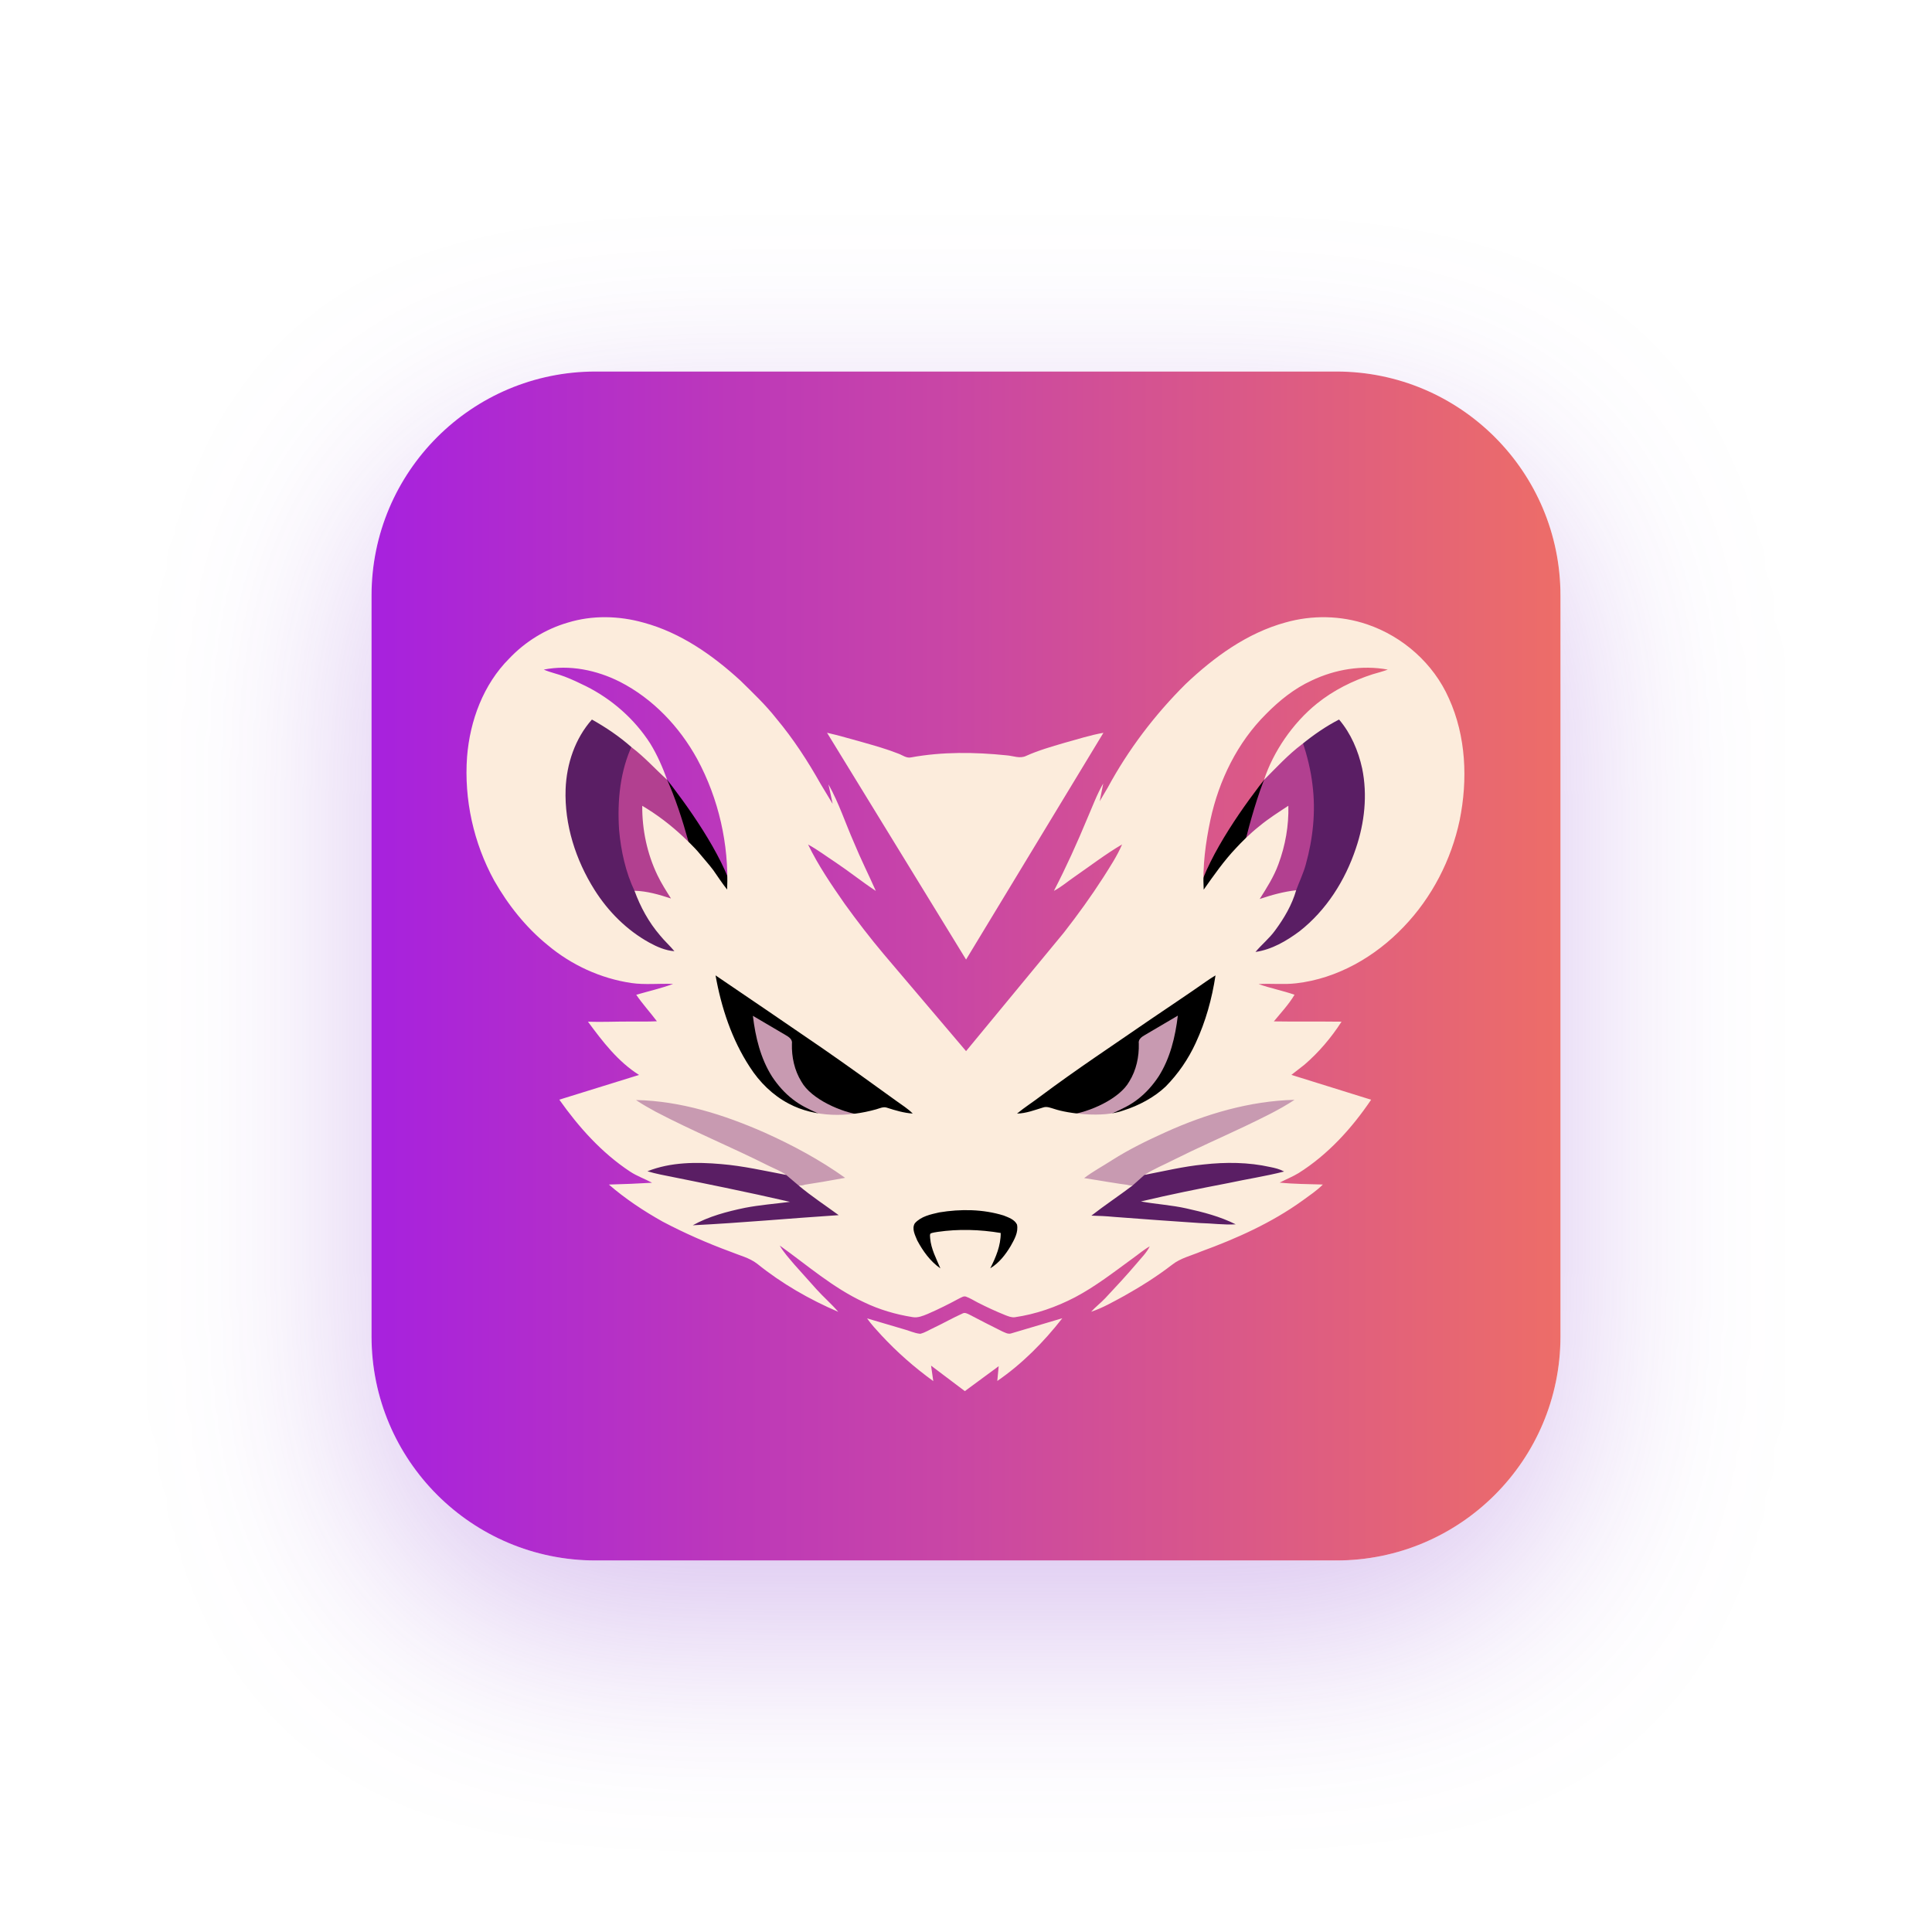
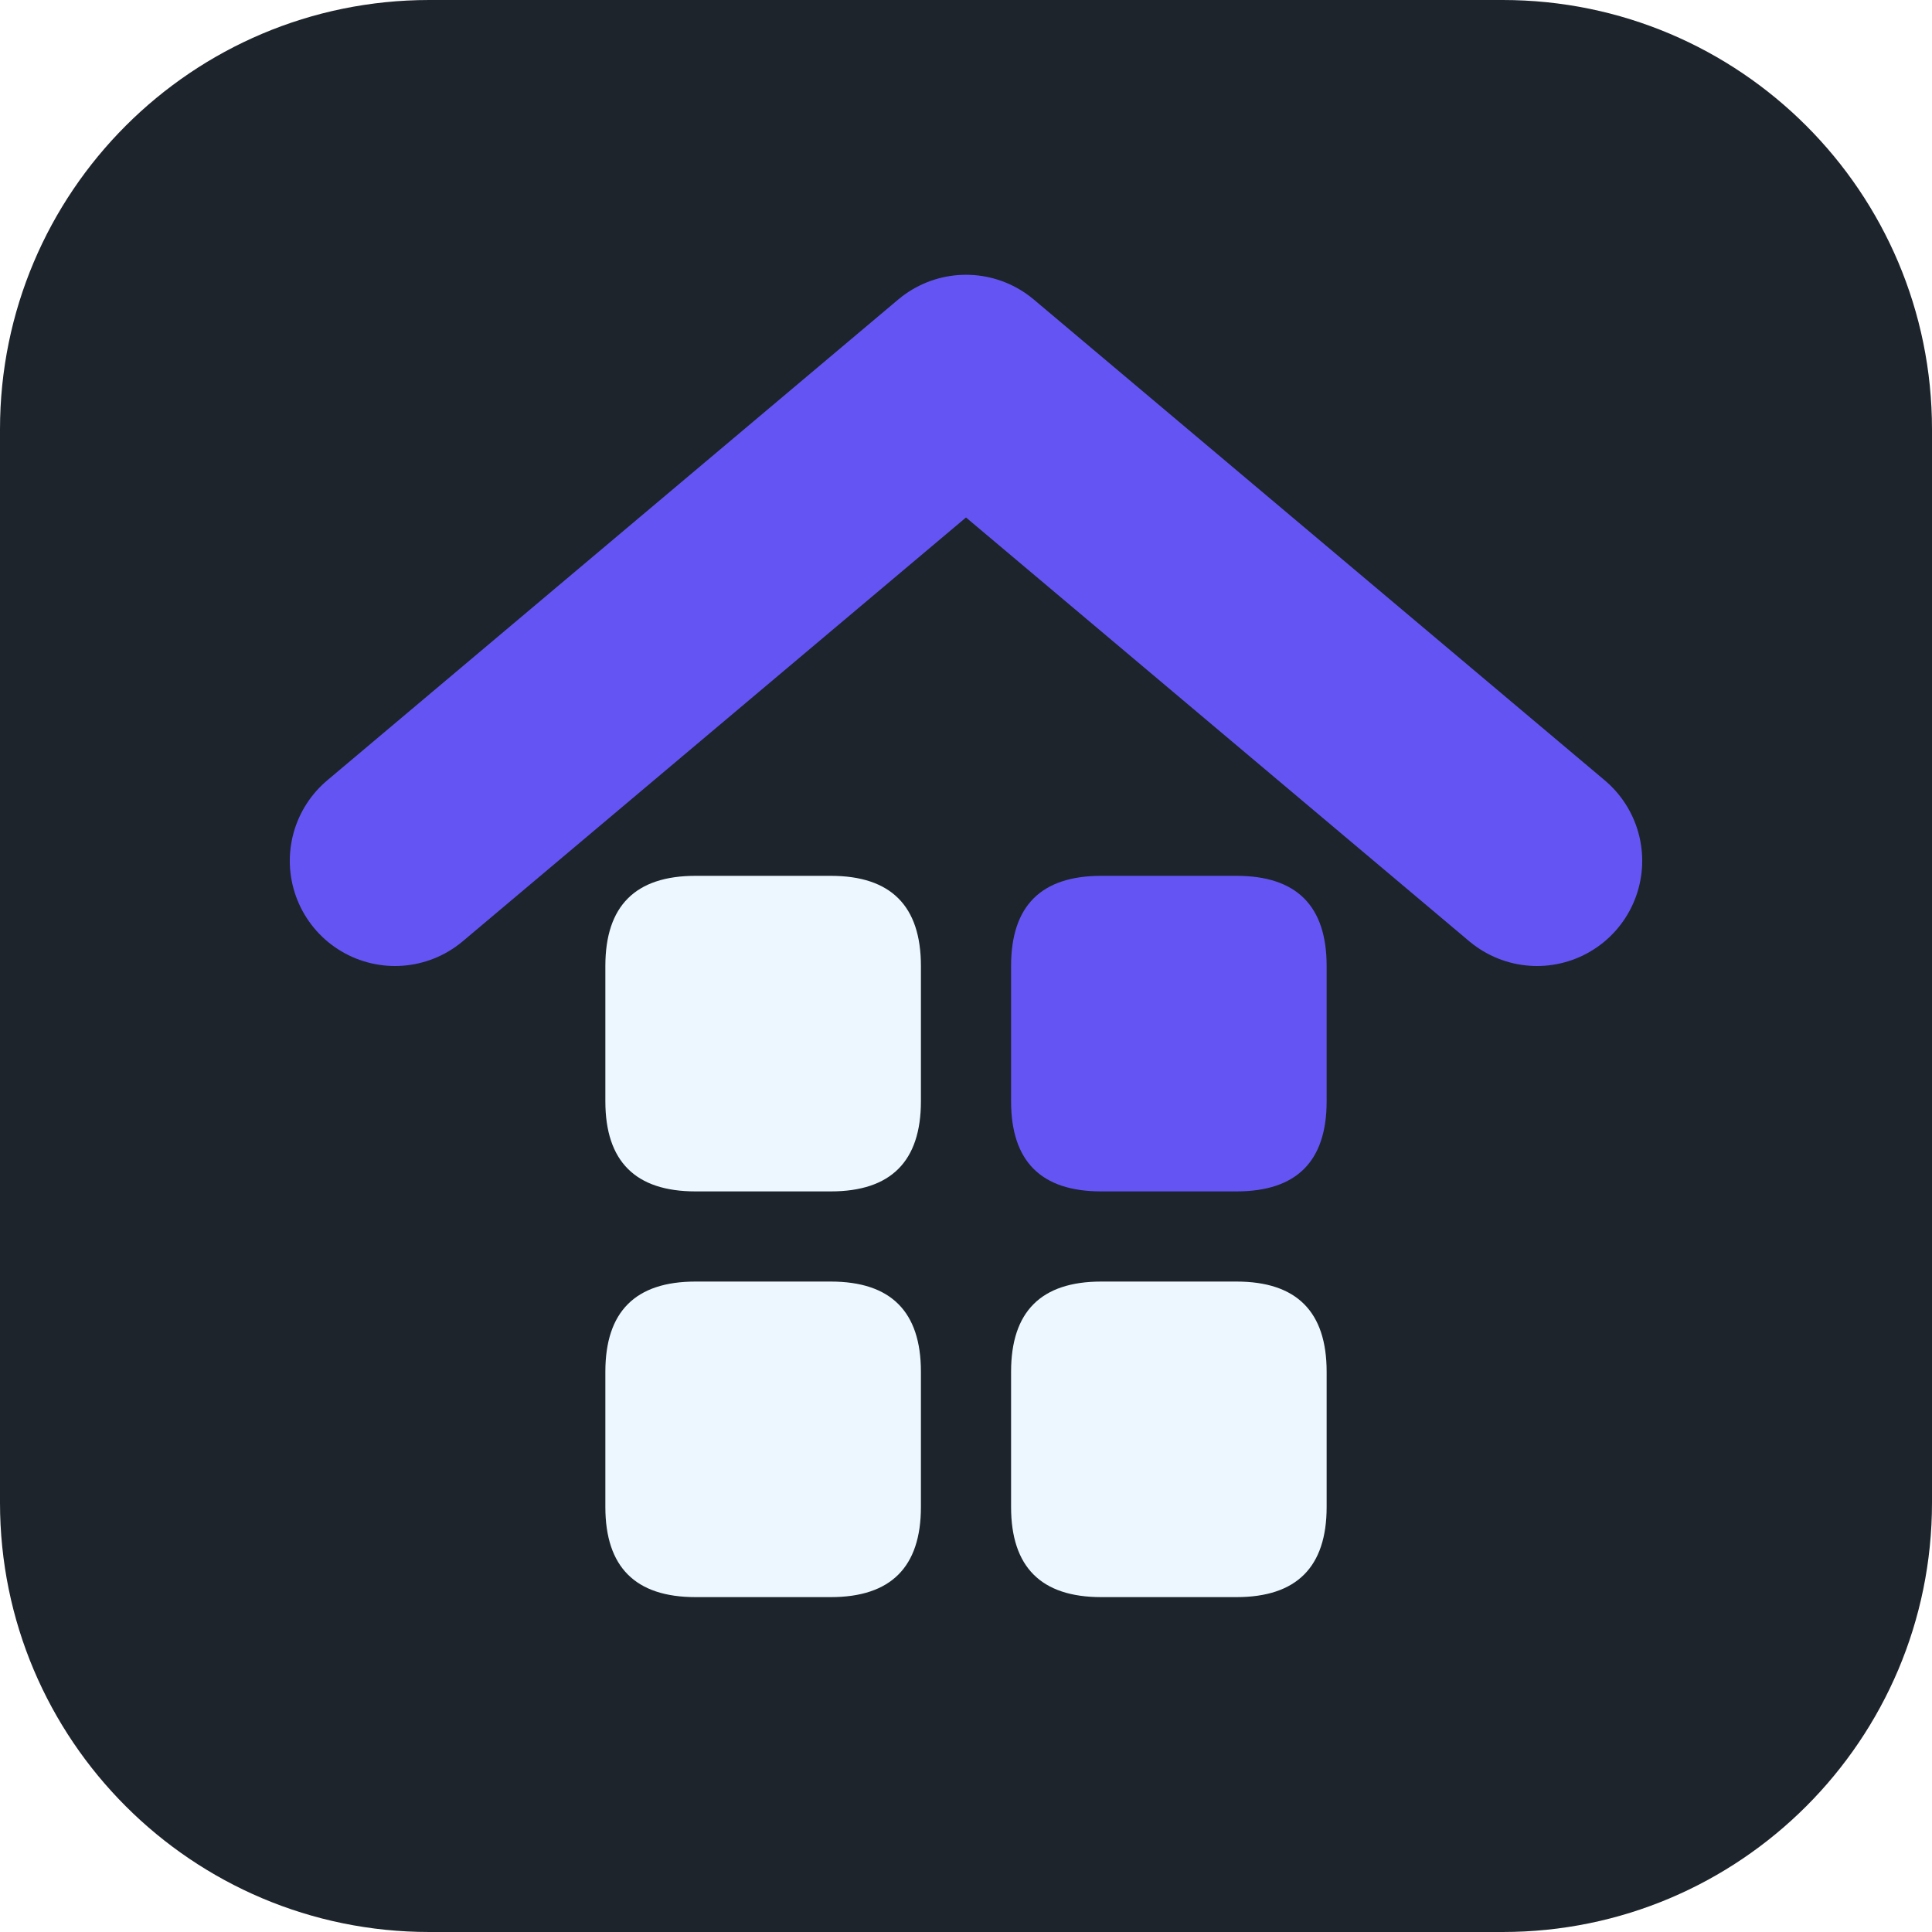
- <svg xmlns="http://www.w3.org/2000/svg" xmlns:xlink="http://www.w3.org/1999/xlink" width="1664" height="1664" viewBox="-320 -320 1664 1664" version="1.1" id="svg13">
-   <defs id="defs13">
-     <linearGradient id="linearGradient3">
-       <stop style="stop-color:#a721de;stop-opacity:1;" offset="0" id="stop3" />
-       <stop style="stop-color:#ed6d68;stop-opacity:1;" offset="1" id="stop4" />
-     </linearGradient>
-     <linearGradient xlink:href="#linearGradient3" id="linearGradient4" x1="-586.545" y1="572.226" x2="337.29" y2="572.226" gradientUnits="userSpaceOnUse" gradientTransform="matrix(1.108423,0,0,1.10084,650.14,-117.9293)" />
-     <filter id="glow" filterUnits="userSpaceOnUse" x="-320" y="-320" width="1664" height="1664" color-interpolation-filters="sRGB">
-       <feGaussianBlur in="SourceAlpha" stdDeviation="87.8" />
-       <feOffset dy="58.5" result="blur" />
-       <feFlood flood-color="#8032c8" flood-opacity="0.3" />
-       <feComposite in2="blur" operator="in" />
-       <feComposite in2="SourceAlpha" operator="out" />
-     </filter>
-   </defs>
-   <use xlink:href="#icon_glow_source" filter="url(#glow)" />
-   <g id="icon_glow_source">
-     <rect style="fill:url(#linearGradient4);stroke-width:0.828" id="rect2" width="1024" height="1024" x="0" y="-1.4210855e-14" ry="192.939" />
-     <g id="#fed700ff" style="fill:#b24090;fill-opacity:1" transform="matrix(1.01559,0,0,1.01559,-8.58649,62.20374)">
-       <path fill="#fed700" opacity="1" d="m 460,644 h 105 l -12,60 h -80 z" id="path9-9-9" style="fill:#000000;fill-opacity:1" transform="translate(0.008042,-0.03745)" />
-     </g>
-     <g id="#0caa35ff-1" transform="matrix(1.01559,0,0,1.01559,78.25459,181.7514)">
-       <path fill="#fed700" opacity="1" d="m 276.293,465.677 45.909,-47.763 190.128,157.775 -164.837,2.299 z" id="path9-9" style="fill:#000000;fill-opacity:1" transform="translate(-85.5,-117.75)" />
-       <path fill="#fed700" opacity="1" d="m 748.541,465.818 -45.909,-47.763 -190.128,157.775 164.837,2.299 z" id="path9-9-8" style="fill:#000000;fill-opacity:1" transform="translate(-85.5,-117.75)" />
-       <path fill="#ff0800" opacity="1" d="m 692.239,485.019 c -9.26,5.39 -18.48,10.86 -27.71,16.3 -2.79,1.6 -6.05,3.69 -5.4,7.43 0.3,11.18 -2.12,22.5 -8.04,32.08 -8.28,14.91 -34.324,26.286 -51.024,28.286 l 26.784,3.811 10.82,-5.476 c 7.16,-3.22 14.35,-6.61 20.55,-11.5 6.98,-5.32 12.85,-12.01 17.69,-19.3 9.84,-15.44 14.18,-33.64 16.33,-51.63 z" id="path10-8" style="fill:#c89ab1;fill-opacity:1" transform="translate(-85.5,-117.75)" />
-       <path fill="#ff0800" opacity="1" d="m 331.85,485.18 c 9.26,5.39 18.48,10.86 27.71,16.3 2.79,1.6 6.05,3.69 5.4,7.43 -0.3,11.18 2.12,22.5 8.04,32.08 8.28,14.91 34.324,26.286 51.024,28.286 L 397.24,573.086 386.42,567.61 c -7.16,-3.22 -14.35,-6.61 -20.55,-11.5 -6.98,-5.32 -12.85,-12.01 -17.69,-19.3 -9.84,-15.44 -14.18,-33.64 -16.33,-51.63 z" id="path10" style="fill:#c89ab1;fill-opacity:1" transform="translate(-85.5,-117.75)" />
-     </g>
-     <g id="#0caa35ff" transform="matrix(1.01559,0,0,1.01559,-8.578322,62.16569)">
-       <path fill="#fed700" opacity="1" d="m 229.995,263.725 c -9.59,-33.709 -40.198,-76.167 -59.421,-100.354 l 0.595,64.601 61.779,51.938 z" id="path9-9-9-9-2" style="fill:#000000;fill-opacity:1" transform="translate(85.5,117.75)" />
-       <path fill="#fed700" opacity="1" d="m 623.829,263.378 c 9.59,-33.709 40.198,-76.167 59.421,-100.354 l -0.595,64.601 -61.779,51.938 z" id="path9-9-9-9" style="fill:#000000;fill-opacity:1" transform="translate(85.5,117.75)" />
-       <path opacity="1" d="M 169.278,213.67 239.347,256.966 282.185,440.317 156.903,395.483 Z" id="path4" fill="#0caa35" style="fill:#5a1e64;fill-opacity:1" />
-       <path opacity="1" d="M 854.658,214.5 784.588,257.796 741.75,441.147 867.033,396.312 Z" id="path4-9" fill="#0caa35" style="fill:#5a1e64;fill-opacity:1" />
-       <path fill="#fed700" opacity="1" d="M 767.01,281.048 797.912,252.65 c 3.9,11.23 7.238,24.89 8.548,36.76 2.86,22.53 0.38,45.53 -5.7,67.34 -2.02,7.57 -5.656,14.898 -8.286,22.248 l -42.415,15.587 -0.855,-56.715 c 4.202,-16.84 10.926,-40.732 17.806,-56.822 z" id="path8" style="fill:#b24090;fill-opacity:1" transform="translate(-0.00804248,0.03745265)" />
-       <path fill="#fed700" opacity="1" d="m 218.41,327.71 c -1.7,-25.531 1.002,-50.502 11.193,-72.302 l 28.583,27.375 c 7.998,17.585 14.064,36.603 18.935,54.227 l -1.836,56.569 -43.625,-14.019 C 223.949,363.491 220.01,345.38 218.41,327.71 Z" id="path9" style="fill:#b24090;fill-opacity:1" transform="translate(-0.00804248,0.03745265)" />
-     </g>
-     <g id="#ff0800ff" style="fill:#c89ab1;fill-opacity:1" transform="matrix(1.01559,0,0,1.01559,-8.578322,62.16569)">
-       <path opacity="1" d="m 230.774,613.919 118.551,-20.752 69.614,67.682 -141.791,4.613 10.876,-26.347 z" id="path6" fill="#0caa35" style="fill:#5a1e64;fill-opacity:1" />
-       <path opacity="1" d="m 797.888,611.908 -124.004,-14.666 -67.364,64.869 141.791,4.613 -10.876,-26.347 z" id="path6-9" fill="#0caa35" style="fill:#5a1e64;fill-opacity:1" />
-       <path fill="#ff0800" opacity="1" d="m 207.254,561.373 67.927,-26.729 153.94,92.248 c -13.05,2.44 -45.181,0.338 -58.311,2.317 l -10.75,-9.1 z" id="path12" style="fill:#c89ab1;fill-opacity:1" />
-       <path fill="#ff0800" opacity="1" d="m 816.728,561.36 -67.927,-26.729 -153.94,92.248 c 13.05,2.44 45.849,0.24 58.979,2.22 l 10.08,-9 z" id="path12-9" style="fill:#c89ab1;fill-opacity:1" />
-     </g>
-     <g id="#000000ff" style="fill:#fcecdc;fill-opacity:1" transform="matrix(1.01559,0,0,1.01559,-8.578322,62.16569)">
-       <path fill="#000000" opacity="1" d="m 174.79,151.74 c 20.88,-6.44 43.49,-5.88 64.43,0.01 31.2,8.44 58.38,27.45 81.96,49.03 10.6,10.42 21.44,20.66 30.64,32.38 14.36,17.17 26.6,36 37.55,55.49 l 10.14,16.8 -3.55,-16.54 c 8.84,15.73 14.39,32.99 21.66,49.46 5.69,13.84 12.44,27.21 18.49,40.89 -11.64,-7.68 -22.54,-16.46 -34.14,-24.22 -7.76,-5.05 -15.15,-10.71 -23.3,-15.12 8.62,17.79 19.81,34.15 31.08,50.34 10.545,14.625 21.543,28.911 33.146,42.705 L 512.64,515.122 595.63,414.57 c 11.74,-15.07 22.96,-30.56 33.29,-46.63 5.76,-9.12 11.78,-18.17 16.04,-28.12 -13.91,8.15 -26.72,18.02 -39.97,27.17 -5.96,4.05 -11.42,8.86 -17.84,12.22 10.4,-20.1 19.72,-40.75 28.4,-61.65 4.08,-9.33 8.155,-20.457 13.413,-29.389 L 625.97,303.21 l 6.79,-11.52 c 17.49,-32.36 39.99,-61.95 66.07,-87.86 24.17,-22.94 52.19,-43.35 84.74,-52.25 22.56,-6.4 47.03,-5.95 69.25,1.63 30.35,10.3 56.31,33.33 69.28,62.73 14.64,32.17 16.09,69.04 9.15,103.33 -7.14,33.74 -23.56,65.6 -47.51,90.48 -24.02,25.23 -56.18,43.84 -91.12,47.85 -10.61,1.24 -21.3,-0.01 -31.92,0.66 10,3.56 20.48,5.53 30.5,9.06 -4.9,8.23 -11.48,15.22 -17.53,22.58 19.13,0.32 38.27,0 57.4,0.25 -8.72,13.55 -19.25,25.96 -31.46,36.49 -3.62,2.97 -7.46,5.65 -11.07,8.63 l 67.62,21.07 c -16.41,24.28 -36.62,46.54 -61.56,62.24 -5.12,3.1 -10.7,5.3 -16,8.05 12.18,1.23 24.42,1.25 36.63,1.63 -5.19,5.26 -11.42,9.29 -17.34,13.66 -26.13,18.83 -55.76,32.08 -85.89,43.1 -8.32,3.54 -17.48,5.58 -24.69,11.3 -12.8,9.88 -26.54,18.49 -40.63,26.41 -9.11,4.91 -18.12,10.18 -27.99,13.43 3.75,-4.09 8.16,-7.49 11.98,-11.5 9.03,-9.65 18.04,-19.31 26.59,-29.39 3.88,-4.73 8.43,-9.03 11.16,-14.59 -5.18,2.89 -9.65,6.81 -14.47,10.23 -15.91,11.58 -31.51,23.79 -48.97,32.99 -15.99,8.31 -33.25,14.34 -51.11,16.92 -2.76,0.27 -5.38,-0.8 -7.89,-1.77 -7.94,-3.19 -15.72,-6.78 -23.34,-10.67 -3.34,-1.69 -6.5,-3.79 -10.04,-5.05 -2.02,-0.73 -3.91,0.75 -5.68,1.5 -8.79,4.75 -17.72,9.24 -26.9,13.19 -4.03,1.65 -8.31,3.49 -12.76,2.67 -14.27,-2.27 -28.28,-6.35 -41.29,-12.66 -26.2,-12.14 -48.04,-31.4 -71.35,-48.04 3.36,5.89 8.02,10.88 12.35,16.06 6.28,7.03 12.58,14.04 18.86,21.08 5.91,6.58 12.69,12.34 18.42,19.09 -24.52,-10.53 -47.93,-23.98 -68.73,-40.76 -6.66,-5.14 -15.03,-7.08 -22.68,-10.24 -19.7,-7.26 -38.95,-15.72 -57.52,-25.51 -16.13,-9.04 -31.62,-19.32 -45.61,-31.43 12.22,-0.31 24.44,-0.81 36.64,-1.54 -6.12,-3.31 -12.77,-5.58 -18.59,-9.43 -24.05,-15.84 -43.54,-37.65 -60.07,-61.02 l 67.62,-20.98 C 217.39,524.02 204.38,506.98 192,490.17 c 11.67,0.38 23.33,-0.16 35,-0.14 7.82,-0.06 15.64,0.17 23.45,-0.23 -5.71,-7.59 -12.15,-14.62 -17.52,-22.47 10.44,-3.01 21.07,-5.46 31.29,-9.19 -11.82,-0.54 -23.72,0.93 -35.49,-0.79 -26,-3.86 -50.79,-15.25 -70.9,-32.15 -18.52,-15.03 -33.55,-34 -45.33,-54.66 C 95,338.66 86.81,301.71 89.46,265.43 c 2.45,-30.57 13.8,-61.29 35.74,-83.25 13.5,-14.25 30.73,-24.94 49.59,-30.44 m -20.28,39.82 c 5.79,2.54 12.05,3.71 17.93,6.02 6.1,2.38 12.05,5.15 17.91,8.07 21.99,11.01 41.11,27.85 54.43,48.56 5.97,9.69 10.5,20.18 14.4,30.85 -10.12,-9.11 -19.22,-19.36 -30.14,-27.59 -10.28,-9.1 -21.73,-16.86 -33.7,-23.55 -14.34,16.14 -21.5,37.66 -22.31,59.03 -1.07,30.17 8.56,60.09 24.56,85.47 11.55,18.31 27.36,34.15 46.37,44.65 6.62,3.64 13.73,6.74 21.35,7.31 -3.85,-4.67 -8.41,-8.7 -12.21,-13.42 -9.54,-11.1 -16.65,-24.11 -21.64,-37.83 10.63,0.23 20.9,3.28 30.93,6.54 -4.04,-6.41 -8.14,-12.81 -11.43,-19.65 -8.81,-18.28 -13.08,-38.68 -12.94,-58.94 12.52,7.37 24.11,16.26 34.7,26.19 1.088,1.011 9.741,9.083 13.84,14.2 3.88,4.76 8.05,9.28 11.73,14.2 3.85,5.51 7.53,11.15 11.72,16.42 1.61,-38.27 -7.16,-77.04 -25.41,-110.74 -15.04,-27.39 -37.58,-51.16 -65.55,-65.45 -19.71,-9.94 -42.68,-14.66 -64.54,-10.34 m 651.23,9.26 c -14.61,6.71 -27.36,16.92 -38.59,28.32 -24.42,24.23 -40.04,56.34 -47.27,89.76 -4.11,19.45 -6.79,39.37 -5.71,59.28 8.63,-12.23 17.23,-24.57 27.58,-35.44 4.044,-4.369 11.32,-11.849 19.62,-18.4 7.71,-6.43 16.23,-11.78 24.59,-17.31 0.45,16.85 -2.55,33.75 -8.41,49.54 -3.84,10.58 -9.89,20.09 -15.89,29.53 10.06,-3.37 20.34,-6.26 30.93,-7.4 -3.57,12.42 -10.21,23.72 -17.85,34.05 -4.85,6.72 -11.37,11.95 -16.67,18.27 13.87,-2.01 26.3,-9.31 37.38,-17.55 22.69,-17.78 38.72,-43.12 47.77,-70.3 7.39,-21.65 9.95,-45.24 5.34,-67.76 -3.29,-15.04 -9.55,-29.72 -19.6,-41.5 -11.23,5.78 -21.68,13.04 -31.47,20.99 -11.8,8.88 -21.78,19.83 -32.19,30.22 7.755,-23.629 24.25,-48.16 45.01,-64.83 13.93,-11.2 30.16,-19.3 47.13,-24.77 4.29,-1.29 8.65,-2.36 12.86,-3.95 -21.75,-4.07 -44.68,-0.22 -64.56,9.25 M 300.19,450.88 c 4.86,27.35 13.78,54.4 29.08,77.76 8.24,12.84 19.46,23.93 33.04,31.04 22.408,11.892 50.195,11.564 74.23,4.77 2.95,-0.85 6.07,-2.47 9.17,-1.3 7.06,2.29 14.25,4.42 21.7,4.91 -4.09,-4.2 -9.15,-7.21 -13.83,-10.66 -20.71,-14.97 -41.43,-29.94 -62.45,-44.49 -30.21,-20.82 -60.61,-41.4 -90.94,-62.03 m 415.95,5.24 c -15.69,11.05 -31.72,21.6 -47.56,32.42 -30.94,21.36 -62.33,42.07 -92.45,64.59 -6.66,5.12 -13.8,9.6 -20.27,14.96 7.65,-0.16 14.84,-2.96 22.07,-5.16 3.29,-1.18 6.62,0.41 9.77,1.3 11.393,3.792 40.872,7.784 58.523,1.167 12.85,-4.08 25.963,-10.997 35.733,-20.277 10.64,-10.83 19.145,-23.225 25.485,-37.025 8.45,-18.23 13.719,-37.295 16.739,-57.195 -2.75,1.64 -5.43,3.37 -8.04,5.22 M 232.71,556.6 c 5.34,3.65 11.01,6.78 16.68,9.9 31.25,16.4 63.93,29.83 95.45,45.68 5.11,2.57 10.56,4.54 15.22,7.93 -18.29,-3.47 -36.49,-7.65 -55.08,-9.19 -20.91,-1.83 -42.76,-1.79 -62.56,6.09 3.57,1.05 7.18,1.97 10.82,2.73 36.77,7.4 73.55,14.78 110.09,23.2 -12.75,1.66 -25.61,2.63 -38.26,5.08 -15.21,3.16 -30.54,7.21 -44.21,14.79 41.3,-2.05 82.5,-5.89 123.76,-8.59 -11.3,-8.29 -23.08,-15.98 -33.81,-25.01 13.13,-1.98 26.23,-4.19 39.28,-6.63 -21.27,-15.19 -44.4,-27.64 -68.22,-38.35 -34.45,-15.18 -71.23,-26.87 -109.16,-27.63 m 449.21,27.24 c -15.55,7.02 -30.95,14.5 -45.37,23.68 -7.9,5.12 -16.26,9.55 -23.76,15.27 13.68,2.07 27.3,4.69 41.05,6.31 -11.49,8.69 -23.54,16.67 -34.91,25.53 6.38,0.15 12.76,0.46 19.13,1.07 24.29,1.82 48.59,3.65 72.91,5.23 10.11,0.21 20.2,1.69 30.34,1.08 -13.15,-6.63 -27.56,-10.36 -41.88,-13.51 -12.7,-2.85 -25.75,-3.57 -38.54,-5.89 24.59,-5.83 49.37,-10.84 74.19,-15.6 15.73,-3.41 31.68,-5.79 47.28,-9.79 -3.66,-2.01 -7.72,-3.02 -11.78,-3.8 -18.51,-4.15 -37.71,-4.26 -56.5,-2.18 -16.94,1.65 -33.49,5.66 -50.16,8.86 7.95,-5.11 16.77,-8.64 25.15,-12.96 19.73,-9.89 39.96,-18.73 59.9,-28.19 14.36,-6.94 28.91,-13.74 42.24,-22.53 -37.92,0.96 -74.92,11.88 -109.29,27.42 m -192,68.05 c -7.33,1.66 -15.54,3.36 -20.74,9.25 -2.79,4.6 0.27,10.13 2.07,14.57 4.84,9.05 11.08,17.74 19.61,23.65 -3.46,-8.28 -7.88,-16.39 -8.67,-25.51 0.05,-1.35 -0.62,-3.08 0.47,-4.15 1.88,-0.7 3.88,-0.97 5.85,-1.28 17.73,-2.6 35.86,-2.03 53.51,0.92 0.11,10.65 -4.13,20.63 -8.85,29.96 7.44,-4.49 12.89,-11.51 17.29,-18.87 3.08,-5.51 6.73,-11.68 5.38,-18.24 -2.08,-4.31 -7.15,-5.98 -11.3,-7.66 -17.61,-5.43 -36.54,-5.63 -54.62,-2.64 z" id="path1" style="fill:#fcecdc;fill-opacity:1" />
-       <path fill="#000000" opacity="1" d="m 394.74,245.13 c 10.15,2.26 20.1,5.31 30.13,8.01 10.18,2.91 20.42,5.76 30.28,9.66 3.52,1.24 6.85,4.07 10.79,3.23 26.68,-4.88 54.06,-4.53 80.96,-1.77 5.56,0.38 11.42,3.12 16.79,0.44 10.33,-4.65 21.25,-7.75 32.09,-10.94 11.07,-3.02 22.01,-6.61 33.34,-8.58 L 512.64,437.46 Z" id="path2" style="fill:#fcecdc;fill-opacity:1" />
-       <path fill="#000000" opacity="1" d="m 509.69,737.61 c 1.92,-1.06 3.95,0.09 5.71,0.93 9.24,4.83 18.51,9.63 27.87,14.24 2.31,0.95 4.74,2.49 7.34,1.82 l 43.67,-12.96 c -15.77,20.18 -34,38.65 -55.15,53.2 l 1.18,-12.53 -28.7,21.15 -28.64,-21.61 1.86,13.11 c -15.85,-11.5 -30.67,-24.47 -43.98,-38.84 -4.24,-4.63 -8.56,-9.21 -12.17,-14.35 l 30.53,9.01 c 4.91,1.2 9.56,3.66 14.63,4.06 4.2,-1.04 7.87,-3.49 11.78,-5.26 8.1,-3.83 15.88,-8.33 24.07,-11.97 z" id="path3" style="fill:#fcecdc;fill-opacity:1" />
-     </g>
+ <svg xmlns="http://www.w3.org/2000/svg" viewBox="0 0 108 108">
+   <rect width="108" height="108" rx="24" fill="#1D242B" />
+   <g transform="translate(13.68 13.68) scale(.84)">
+     <path d="M10,41 L48,9 L86,41" fill="none" stroke="#6554F4" stroke-width="14" stroke-linecap="round" stroke-linejoin="round" />
+     <path d="M30,42 H39 Q45,42 45,48 V57 Q45,63 39,63 H30 Q24,63 24,57 V48 Q24,42 30,42 Z" fill="#EDF7FF" />
+     <path d="M57,42 H66 Q72,42 72,48 V57 Q72,63 66,63 H57 Q51,63 51,57 V48 Q51,42 57,42 Z" fill="#6554F4" />
+     <path d="M30,69 H39 Q45,69 45,75 V84 Q45,90 39,90 H30 Q24,90 24,84 V75 Q24,69 30,69 Z" fill="#EDF7FF" />
+     <path d="M57,69 H66 Q72,69 72,75 V84 Q72,90 66,90 H57 Q51,90 51,84 V75 Q51,69 57,69 Z" fill="#EDF7FF" />
  </g>
</svg>
